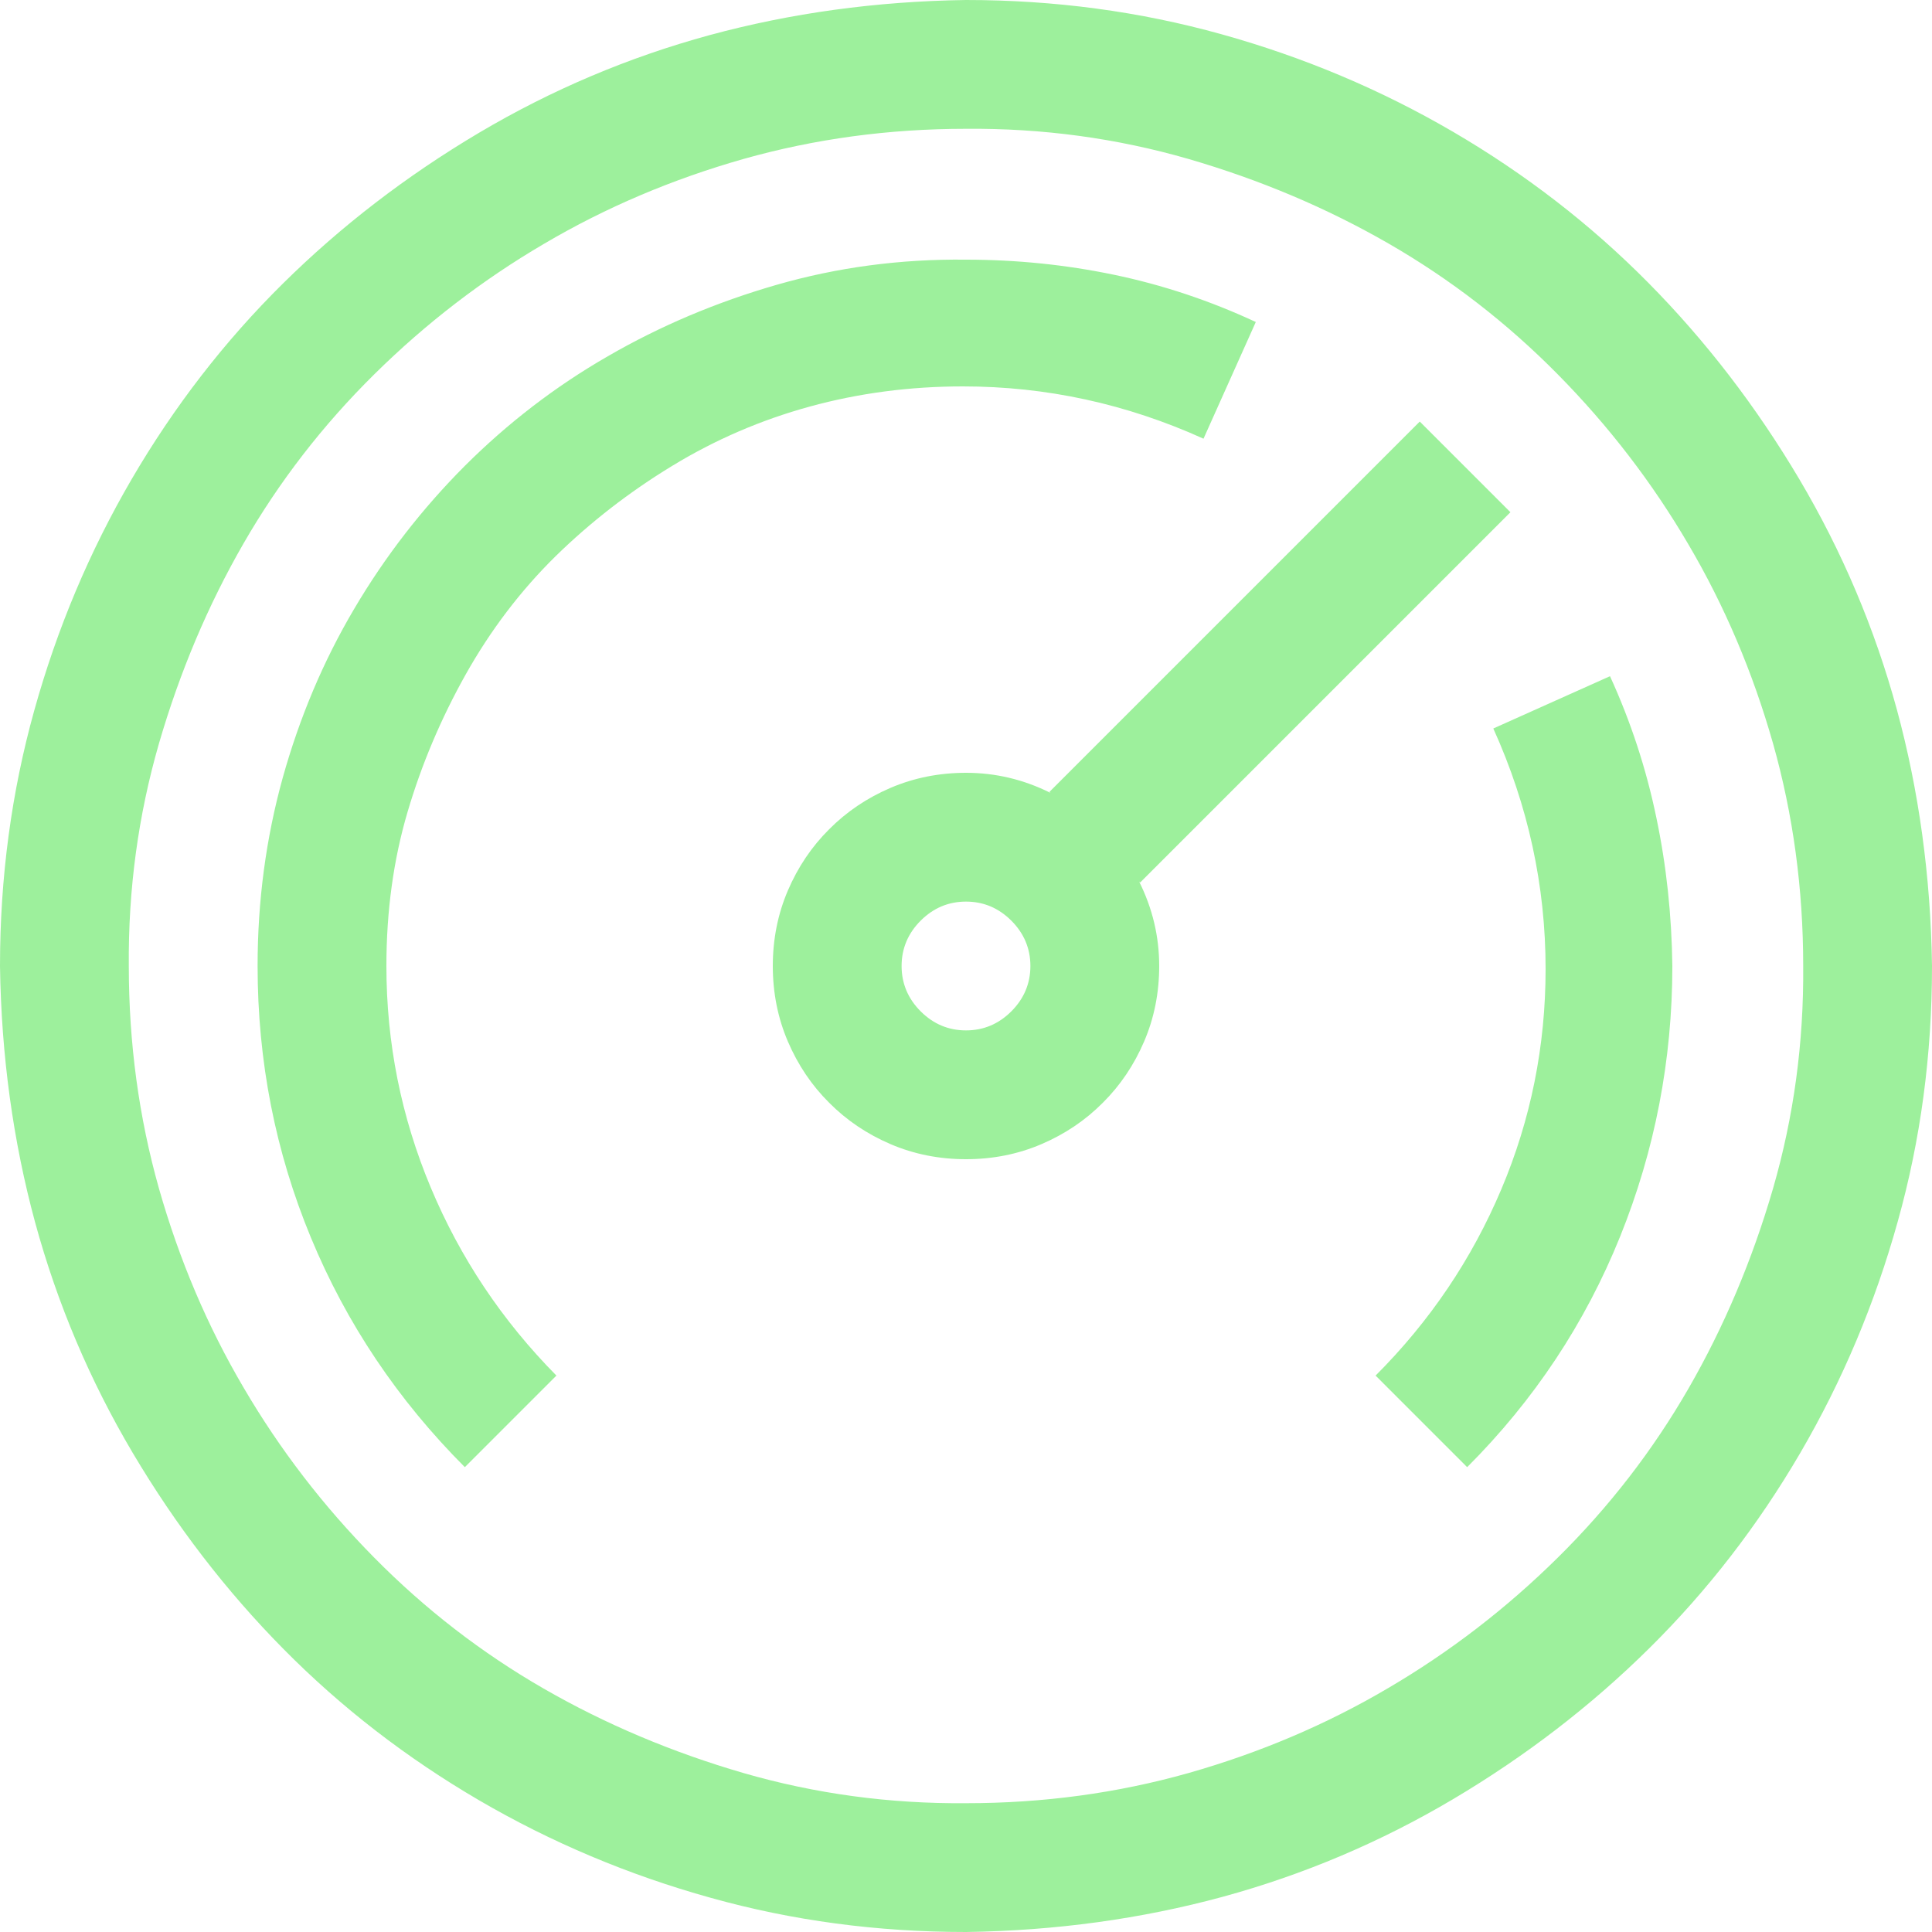
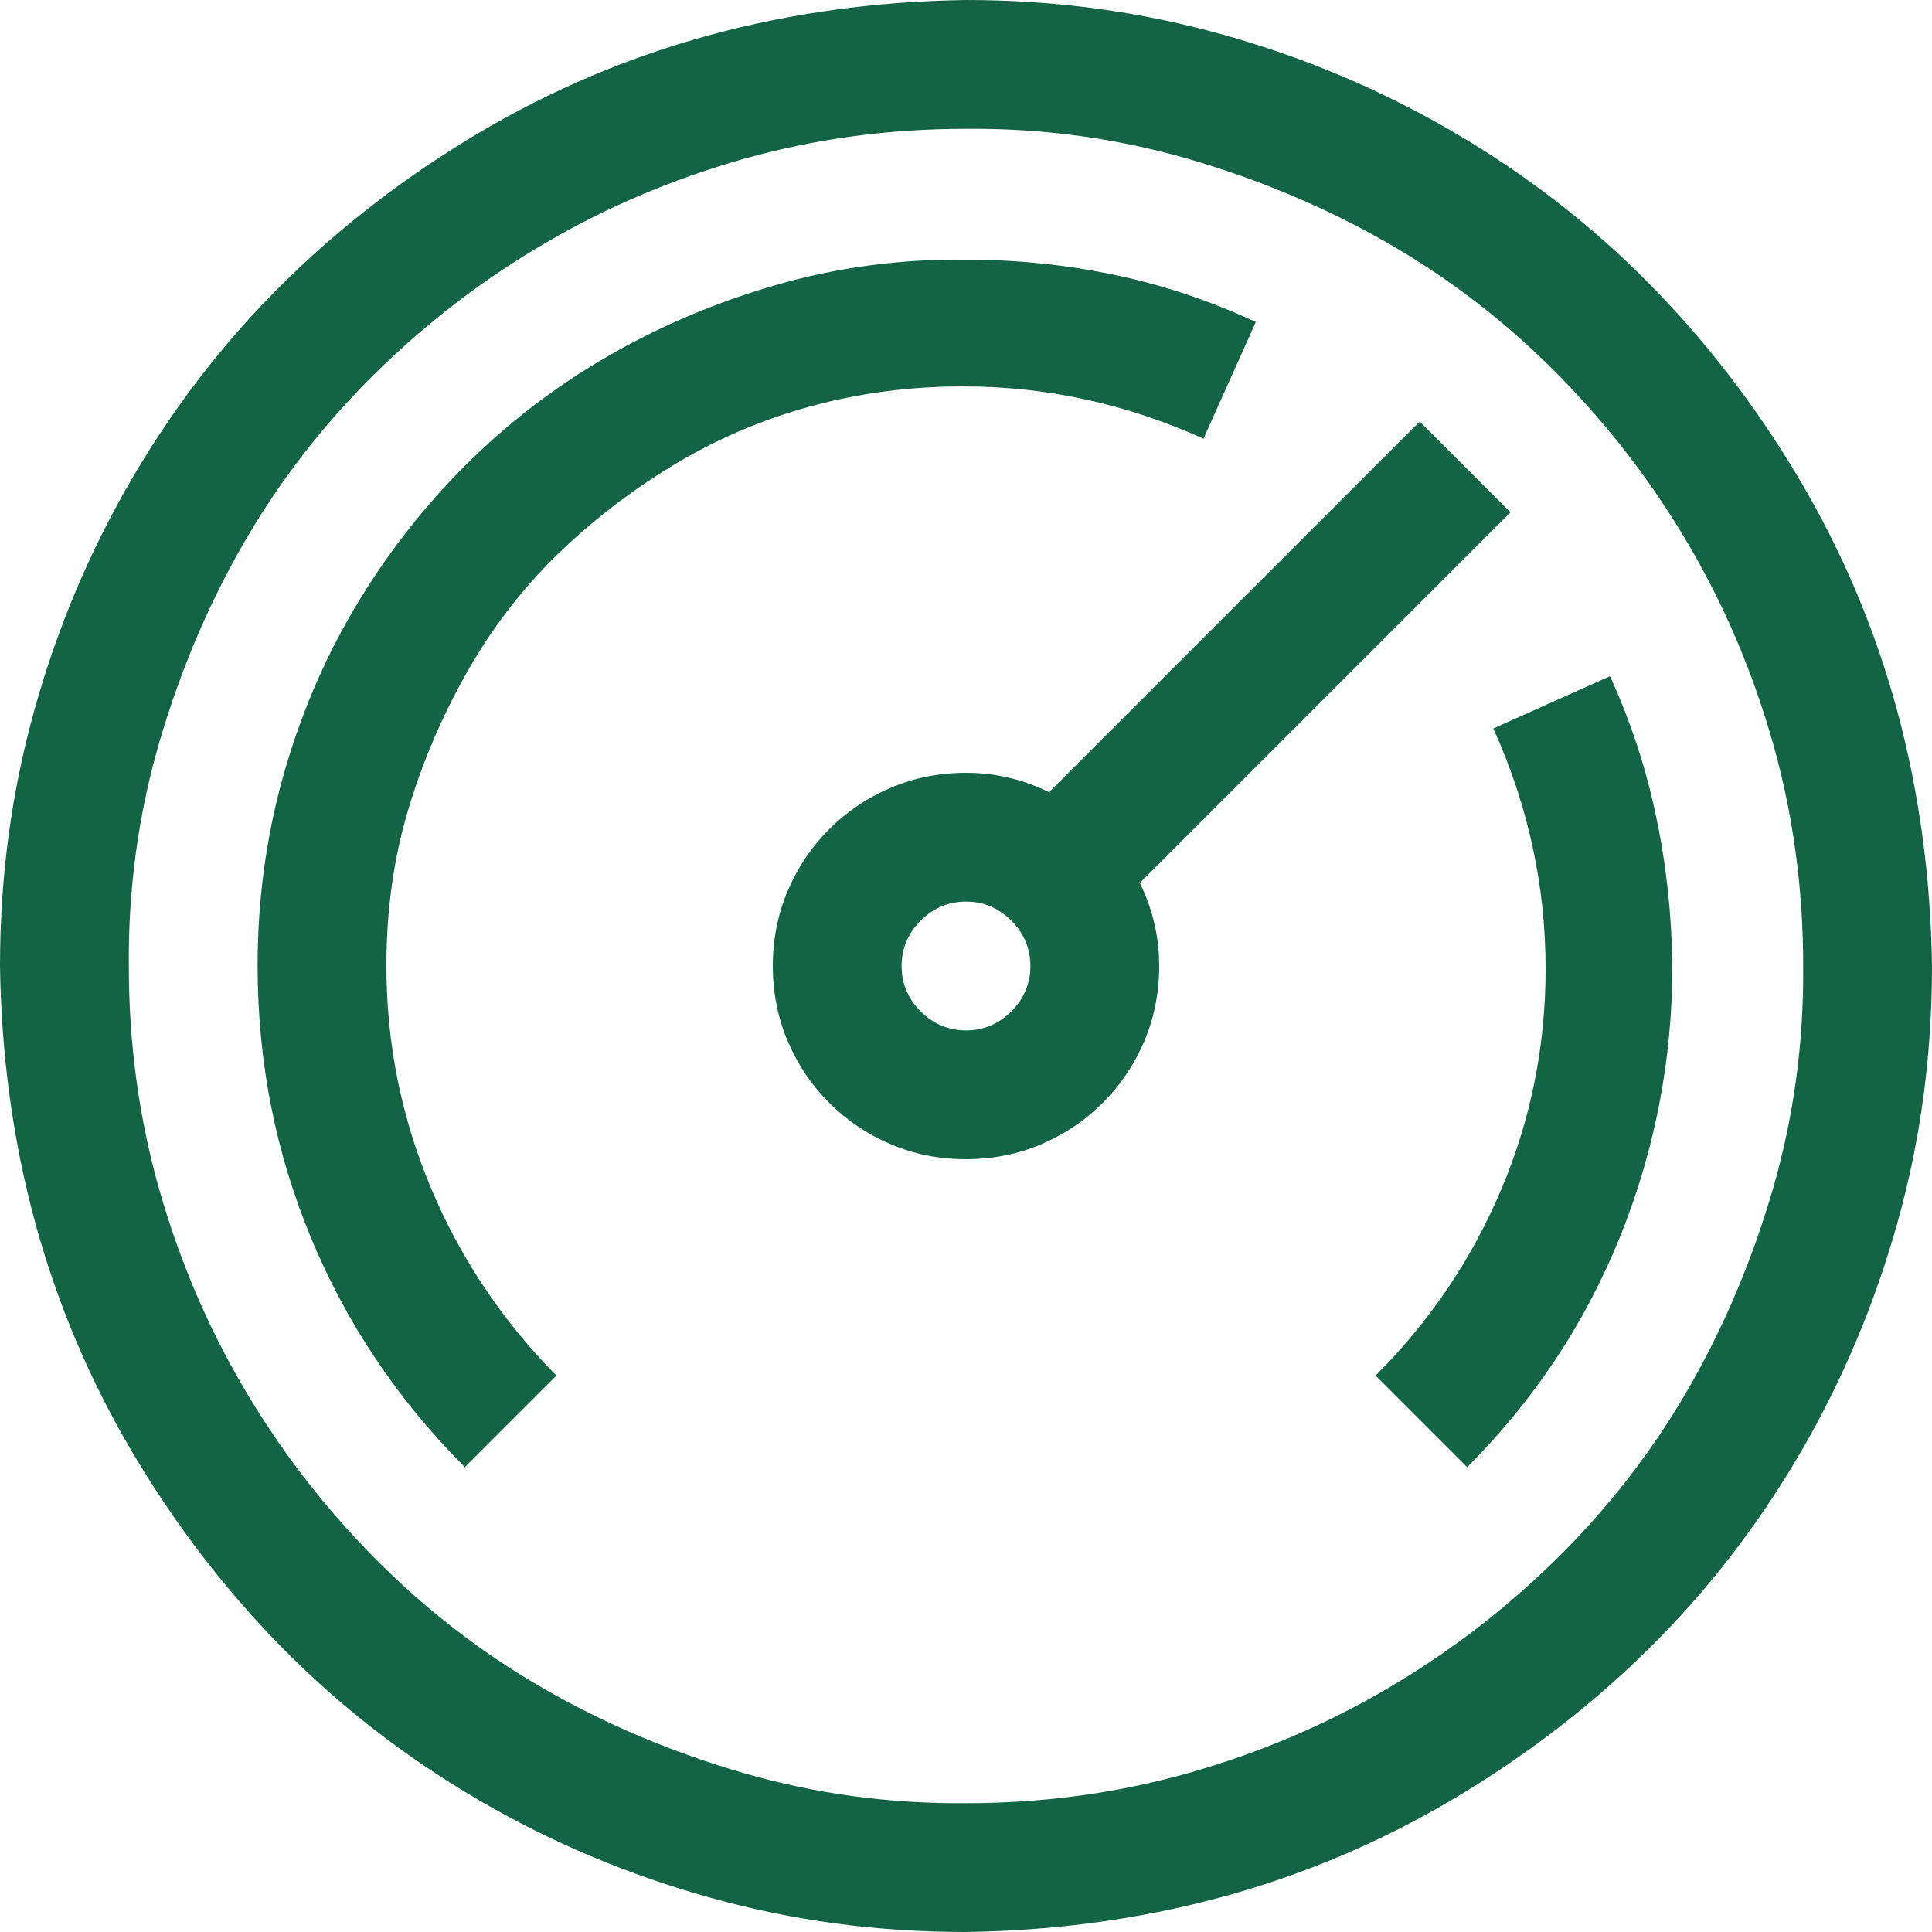
<svg xmlns="http://www.w3.org/2000/svg" width="15" height="15" viewBox="0 0 15 15" fill="none">
-   <path d="M7.5 0C8.188 0 8.849 0.089 9.484 0.266C10.12 0.443 10.719 0.695 11.281 1.023C11.844 1.352 12.349 1.742 12.797 2.195C13.245 2.648 13.635 3.156 13.969 3.719C14.302 4.281 14.555 4.878 14.727 5.508C14.898 6.138 14.99 6.802 15 7.5C15 8.188 14.912 8.849 14.734 9.484C14.557 10.12 14.305 10.719 13.977 11.281C13.648 11.844 13.258 12.349 12.805 12.797C12.352 13.245 11.844 13.635 11.281 13.969C10.719 14.302 10.122 14.555 9.492 14.727C8.862 14.898 8.198 14.99 7.5 15C6.812 15 6.151 14.912 5.516 14.734C4.88 14.557 4.281 14.305 3.719 13.977C3.156 13.648 2.651 13.258 2.203 12.805C1.755 12.352 1.365 11.844 1.031 11.281C0.698 10.719 0.445 10.122 0.273 9.492C0.102 8.862 0.01 8.198 0 7.5C0 6.812 0.089 6.151 0.266 5.516C0.443 4.88 0.695 4.281 1.023 3.719C1.352 3.156 1.742 2.651 2.195 2.203C2.648 1.755 3.156 1.365 3.719 1.031C4.281 0.698 4.878 0.445 5.508 0.273C6.138 0.102 6.802 0.01 7.5 0ZM7.5 14C8.099 14 8.674 13.922 9.227 13.766C9.779 13.609 10.294 13.391 10.773 13.109C11.253 12.828 11.693 12.49 12.094 12.094C12.495 11.698 12.833 11.26 13.109 10.781C13.385 10.302 13.604 9.784 13.766 9.227C13.927 8.669 14.005 8.094 14 7.5C14 6.901 13.922 6.326 13.766 5.773C13.609 5.221 13.391 4.706 13.109 4.227C12.828 3.747 12.49 3.307 12.094 2.906C11.698 2.505 11.26 2.167 10.781 1.891C10.302 1.615 9.784 1.396 9.227 1.234C8.669 1.073 8.094 0.995 7.5 1C6.901 1 6.326 1.078 5.773 1.234C5.221 1.391 4.706 1.609 4.227 1.891C3.747 2.172 3.307 2.51 2.906 2.906C2.505 3.302 2.167 3.74 1.891 4.219C1.615 4.698 1.396 5.216 1.234 5.773C1.073 6.331 0.995 6.906 1 7.5C1 8.099 1.078 8.674 1.234 9.227C1.391 9.779 1.609 10.294 1.891 10.773C2.172 11.253 2.51 11.693 2.906 12.094C3.302 12.495 3.74 12.833 4.219 13.109C4.698 13.385 5.216 13.604 5.773 13.766C6.331 13.927 6.906 14.005 7.5 14ZM8.844 6.844C8.948 7.052 9 7.271 9 7.5C9 7.708 8.961 7.904 8.883 8.086C8.805 8.268 8.698 8.427 8.562 8.562C8.427 8.698 8.268 8.805 8.086 8.883C7.904 8.961 7.708 9 7.5 9C7.292 9 7.096 8.961 6.914 8.883C6.732 8.805 6.573 8.698 6.438 8.562C6.302 8.427 6.195 8.268 6.117 8.086C6.039 7.904 6 7.708 6 7.5C6 7.292 6.039 7.096 6.117 6.914C6.195 6.732 6.302 6.573 6.438 6.438C6.573 6.302 6.732 6.195 6.914 6.117C7.096 6.039 7.292 6 7.5 6C7.729 6 7.948 6.052 8.156 6.156L8.148 6.148L11.023 3.273L11.727 3.977L8.852 6.852L8.844 6.844ZM7.5 8C7.635 8 7.753 7.951 7.852 7.852C7.951 7.753 8 7.635 8 7.5C8 7.365 7.951 7.247 7.852 7.148C7.753 7.049 7.635 7 7.5 7C7.365 7 7.247 7.049 7.148 7.148C7.049 7.247 7 7.365 7 7.5C7 7.635 7.049 7.753 7.148 7.852C7.247 7.951 7.365 8 7.5 8ZM12.5 5.25C12.662 5.604 12.781 5.969 12.859 6.344C12.938 6.719 12.979 7.104 12.984 7.5C12.984 8.229 12.849 8.93 12.578 9.602C12.307 10.273 11.912 10.87 11.391 11.391L10.68 10.68C11.102 10.258 11.427 9.776 11.656 9.234C11.885 8.693 12 8.122 12 7.523C12 6.878 11.865 6.255 11.594 5.656L12.5 5.25ZM9.344 3.406C8.745 3.135 8.122 3 7.477 3C7.065 3 6.669 3.052 6.289 3.156C5.909 3.26 5.552 3.414 5.219 3.617C4.885 3.82 4.583 4.055 4.312 4.32C4.042 4.586 3.81 4.891 3.617 5.234C3.424 5.578 3.273 5.935 3.164 6.305C3.055 6.674 3 7.073 3 7.5C3 8.099 3.115 8.672 3.344 9.219C3.573 9.766 3.898 10.253 4.32 10.68L3.609 11.391C3.089 10.87 2.69 10.276 2.414 9.609C2.138 8.943 2 8.24 2 7.5C2 6.995 2.065 6.508 2.195 6.039C2.326 5.57 2.51 5.133 2.75 4.727C2.99 4.32 3.276 3.951 3.609 3.617C3.943 3.284 4.312 3 4.719 2.766C5.125 2.531 5.562 2.346 6.031 2.211C6.5 2.076 6.99 2.01 7.5 2.016C7.891 2.016 8.273 2.055 8.648 2.133C9.023 2.211 9.391 2.333 9.75 2.5L9.344 3.406Z" fill="#9DF09C" />
+   <path d="M7.5 0C8.188 0 8.849 0.089 9.484 0.266C10.12 0.443 10.719 0.695 11.281 1.023C11.844 1.352 12.349 1.742 12.797 2.195C13.245 2.648 13.635 3.156 13.969 3.719C14.302 4.281 14.555 4.878 14.727 5.508C14.898 6.138 14.99 6.802 15 7.5C15 8.188 14.912 8.849 14.734 9.484C14.557 10.12 14.305 10.719 13.977 11.281C13.648 11.844 13.258 12.349 12.805 12.797C12.352 13.245 11.844 13.635 11.281 13.969C10.719 14.302 10.122 14.555 9.492 14.727C8.862 14.898 8.198 14.99 7.5 15C6.812 15 6.151 14.912 5.516 14.734C4.88 14.557 4.281 14.305 3.719 13.977C3.156 13.648 2.651 13.258 2.203 12.805C1.755 12.352 1.365 11.844 1.031 11.281C0.698 10.719 0.445 10.122 0.273 9.492C0.102 8.862 0.01 8.198 0 7.5C0 6.812 0.089 6.151 0.266 5.516C0.443 4.88 0.695 4.281 1.023 3.719C1.352 3.156 1.742 2.651 2.195 2.203C2.648 1.755 3.156 1.365 3.719 1.031C4.281 0.698 4.878 0.445 5.508 0.273C6.138 0.102 6.802 0.01 7.5 0ZM7.5 14C8.099 14 8.674 13.922 9.227 13.766C9.779 13.609 10.294 13.391 10.773 13.109C11.253 12.828 11.693 12.49 12.094 12.094C12.495 11.698 12.833 11.26 13.109 10.781C13.385 10.302 13.604 9.784 13.766 9.227C13.927 8.669 14.005 8.094 14 7.5C14 6.901 13.922 6.326 13.766 5.773C13.609 5.221 13.391 4.706 13.109 4.227C12.828 3.747 12.49 3.307 12.094 2.906C11.698 2.505 11.26 2.167 10.781 1.891C10.302 1.615 9.784 1.396 9.227 1.234C8.669 1.073 8.094 0.995 7.5 1C6.901 1 6.326 1.078 5.773 1.234C5.221 1.391 4.706 1.609 4.227 1.891C3.747 2.172 3.307 2.51 2.906 2.906C2.505 3.302 2.167 3.74 1.891 4.219C1.615 4.698 1.396 5.216 1.234 5.773C1.073 6.331 0.995 6.906 1 7.5C1 8.099 1.078 8.674 1.234 9.227C1.391 9.779 1.609 10.294 1.891 10.773C2.172 11.253 2.51 11.693 2.906 12.094C3.302 12.495 3.74 12.833 4.219 13.109C4.698 13.385 5.216 13.604 5.773 13.766C6.331 13.927 6.906 14.005 7.5 14ZM8.844 6.844C8.948 7.052 9 7.271 9 7.5C9 7.708 8.961 7.904 8.883 8.086C8.805 8.268 8.698 8.427 8.562 8.562C8.427 8.698 8.268 8.805 8.086 8.883C7.904 8.961 7.708 9 7.5 9C7.292 9 7.096 8.961 6.914 8.883C6.732 8.805 6.573 8.698 6.438 8.562C6.302 8.427 6.195 8.268 6.117 8.086C6.039 7.904 6 7.708 6 7.5C6 7.292 6.039 7.096 6.117 6.914C6.195 6.732 6.302 6.573 6.438 6.438C6.573 6.302 6.732 6.195 6.914 6.117C7.096 6.039 7.292 6 7.5 6C7.729 6 7.948 6.052 8.156 6.156L8.148 6.148L11.023 3.273L11.727 3.977L8.852 6.852L8.844 6.844ZM7.5 8C7.635 8 7.753 7.951 7.852 7.852C7.951 7.753 8 7.635 8 7.5C8 7.365 7.951 7.247 7.852 7.148C7.753 7.049 7.635 7 7.5 7C7.365 7 7.247 7.049 7.148 7.148C7.049 7.247 7 7.365 7 7.5C7 7.635 7.049 7.753 7.148 7.852C7.247 7.951 7.365 8 7.5 8ZM12.5 5.25C12.662 5.604 12.781 5.969 12.859 6.344C12.938 6.719 12.979 7.104 12.984 7.5C12.984 8.229 12.849 8.93 12.578 9.602C12.307 10.273 11.912 10.87 11.391 11.391L10.68 10.68C11.102 10.258 11.427 9.776 11.656 9.234C11.885 8.693 12 8.122 12 7.523C12 6.878 11.865 6.255 11.594 5.656L12.5 5.25ZM9.344 3.406C8.745 3.135 8.122 3 7.477 3C7.065 3 6.669 3.052 6.289 3.156C5.909 3.26 5.552 3.414 5.219 3.617C4.885 3.82 4.583 4.055 4.312 4.32C4.042 4.586 3.81 4.891 3.617 5.234C3.424 5.578 3.273 5.935 3.164 6.305C3.055 6.674 3 7.073 3 7.5C3 8.099 3.115 8.672 3.344 9.219C3.573 9.766 3.898 10.253 4.32 10.68L3.609 11.391C3.089 10.87 2.69 10.276 2.414 9.609C2.138 8.943 2 8.24 2 7.5C2 6.995 2.065 6.508 2.195 6.039C2.326 5.57 2.51 5.133 2.75 4.727C2.99 4.32 3.276 3.951 3.609 3.617C3.943 3.284 4.312 3 4.719 2.766C5.125 2.531 5.562 2.346 6.031 2.211C6.5 2.076 6.99 2.01 7.5 2.016C7.891 2.016 8.273 2.055 8.648 2.133C9.023 2.211 9.391 2.333 9.75 2.5L9.344 3.406Z" fill="#136445" />
</svg>
